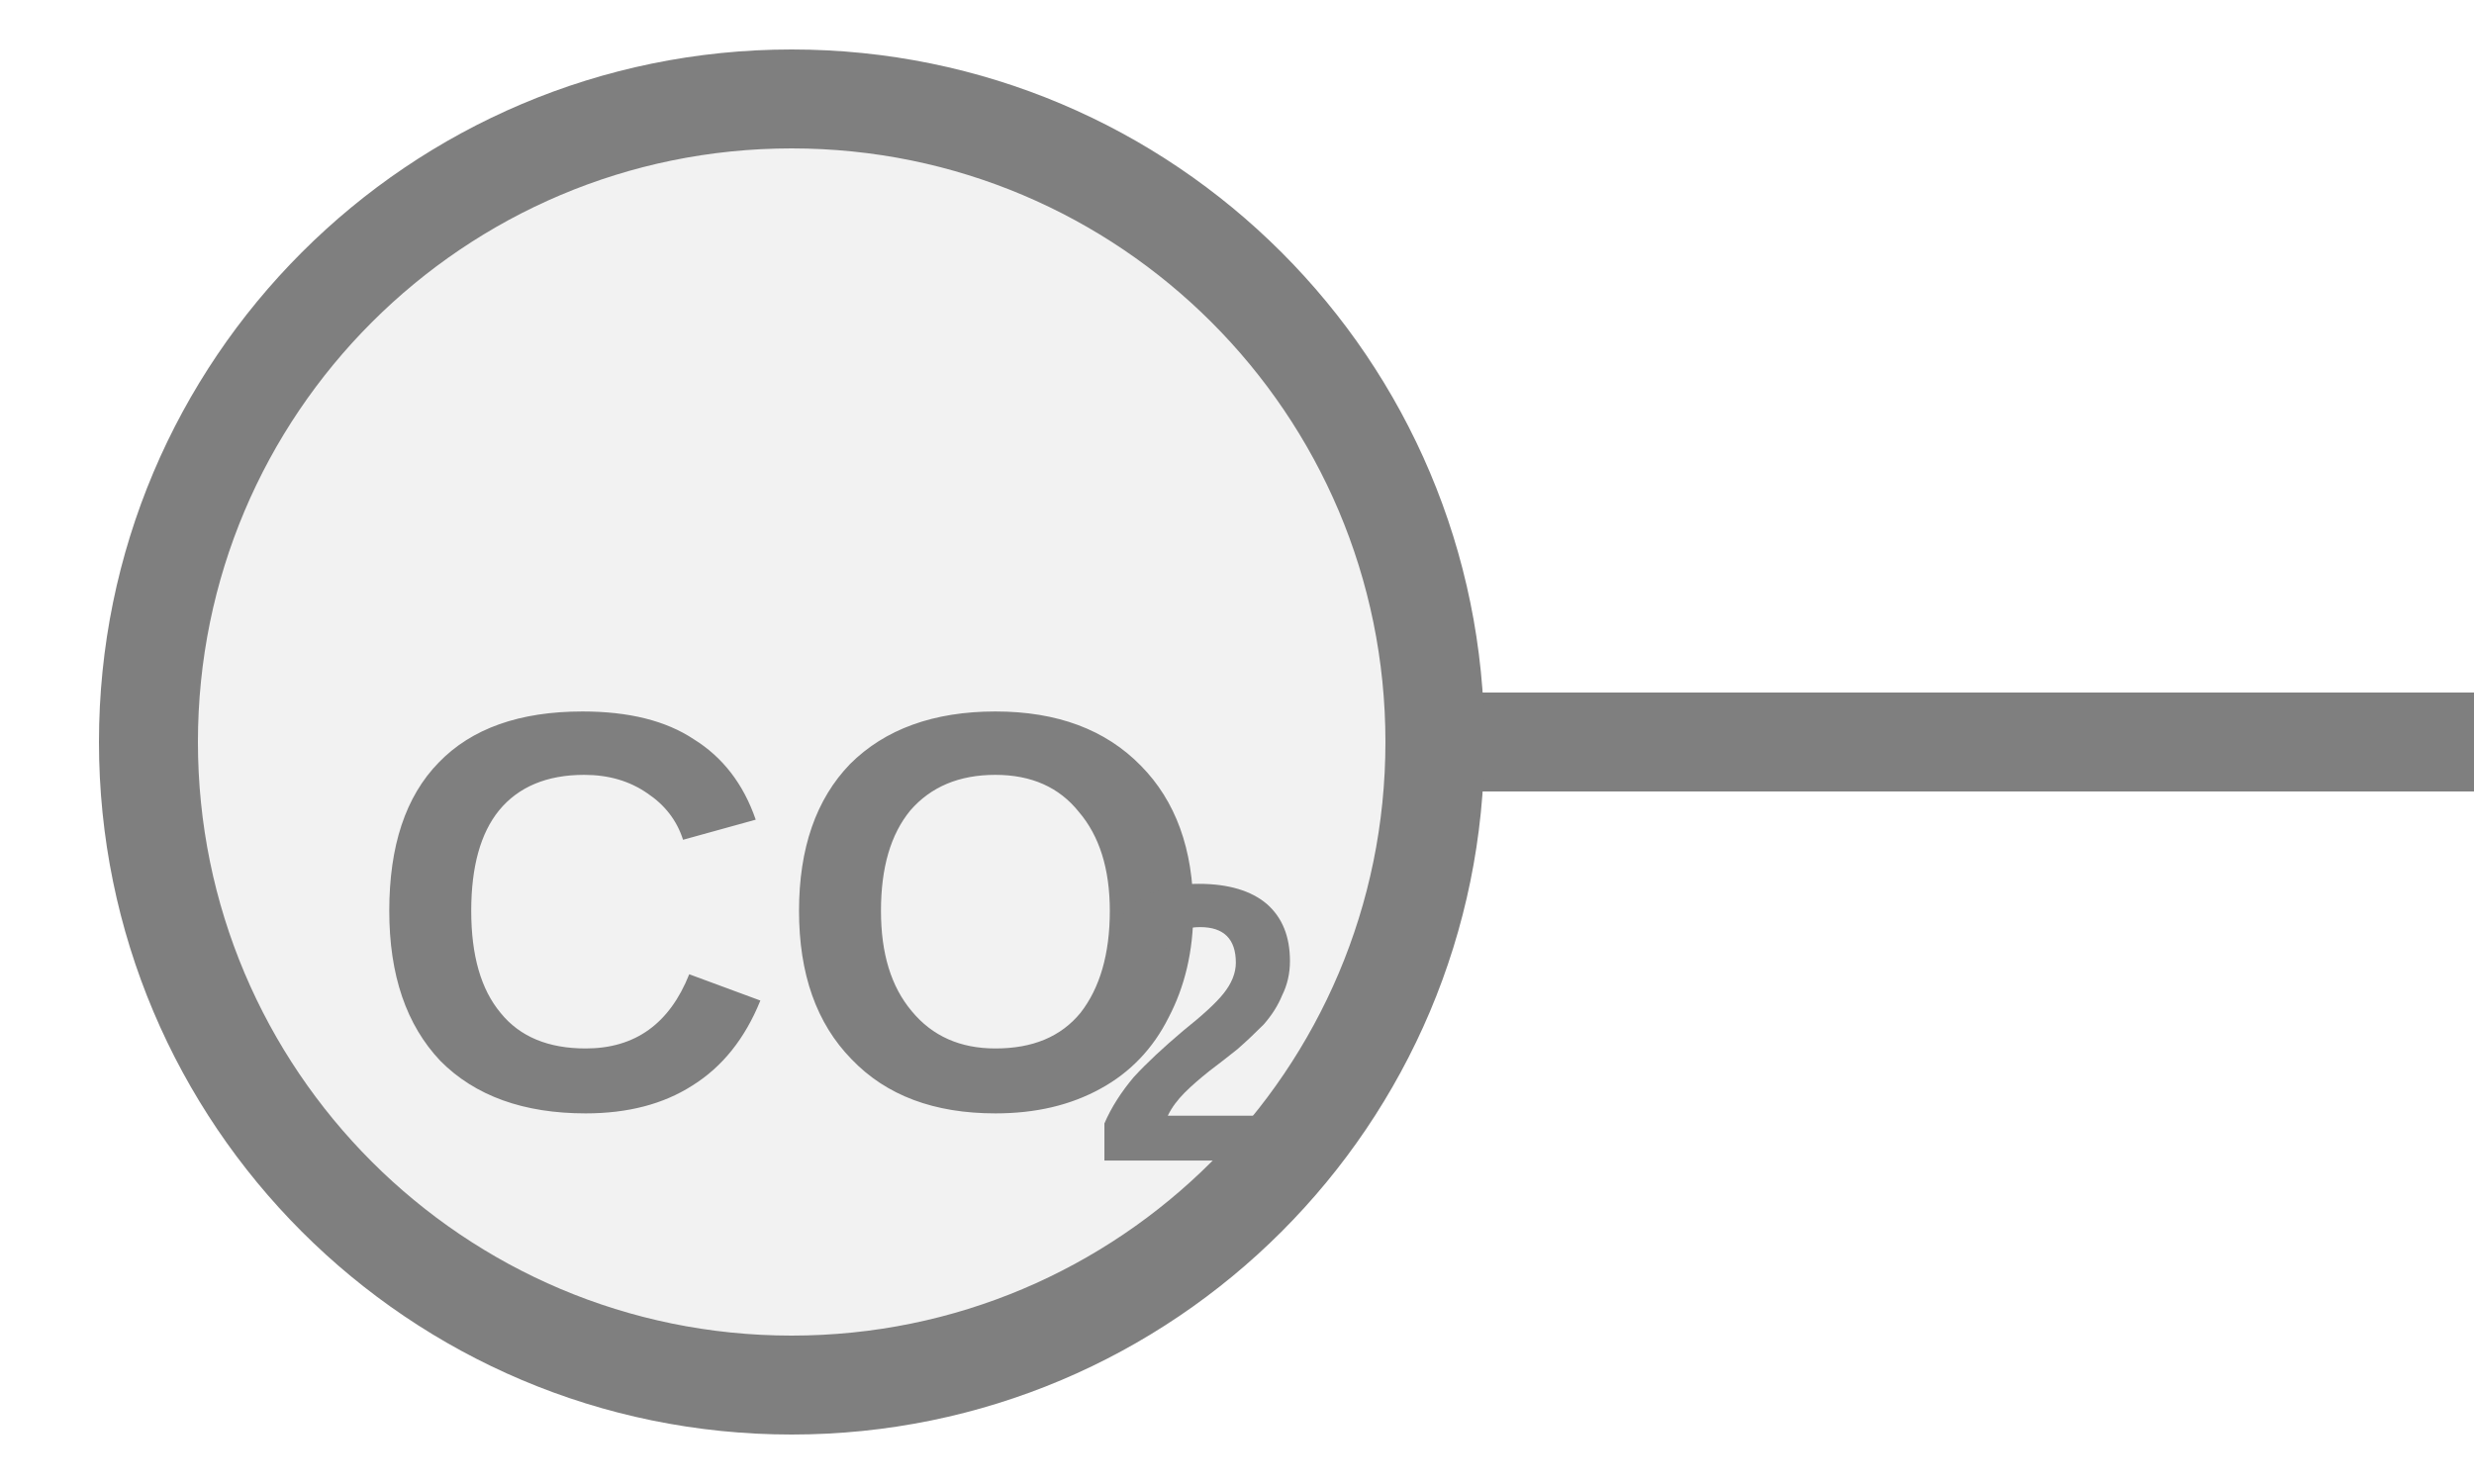
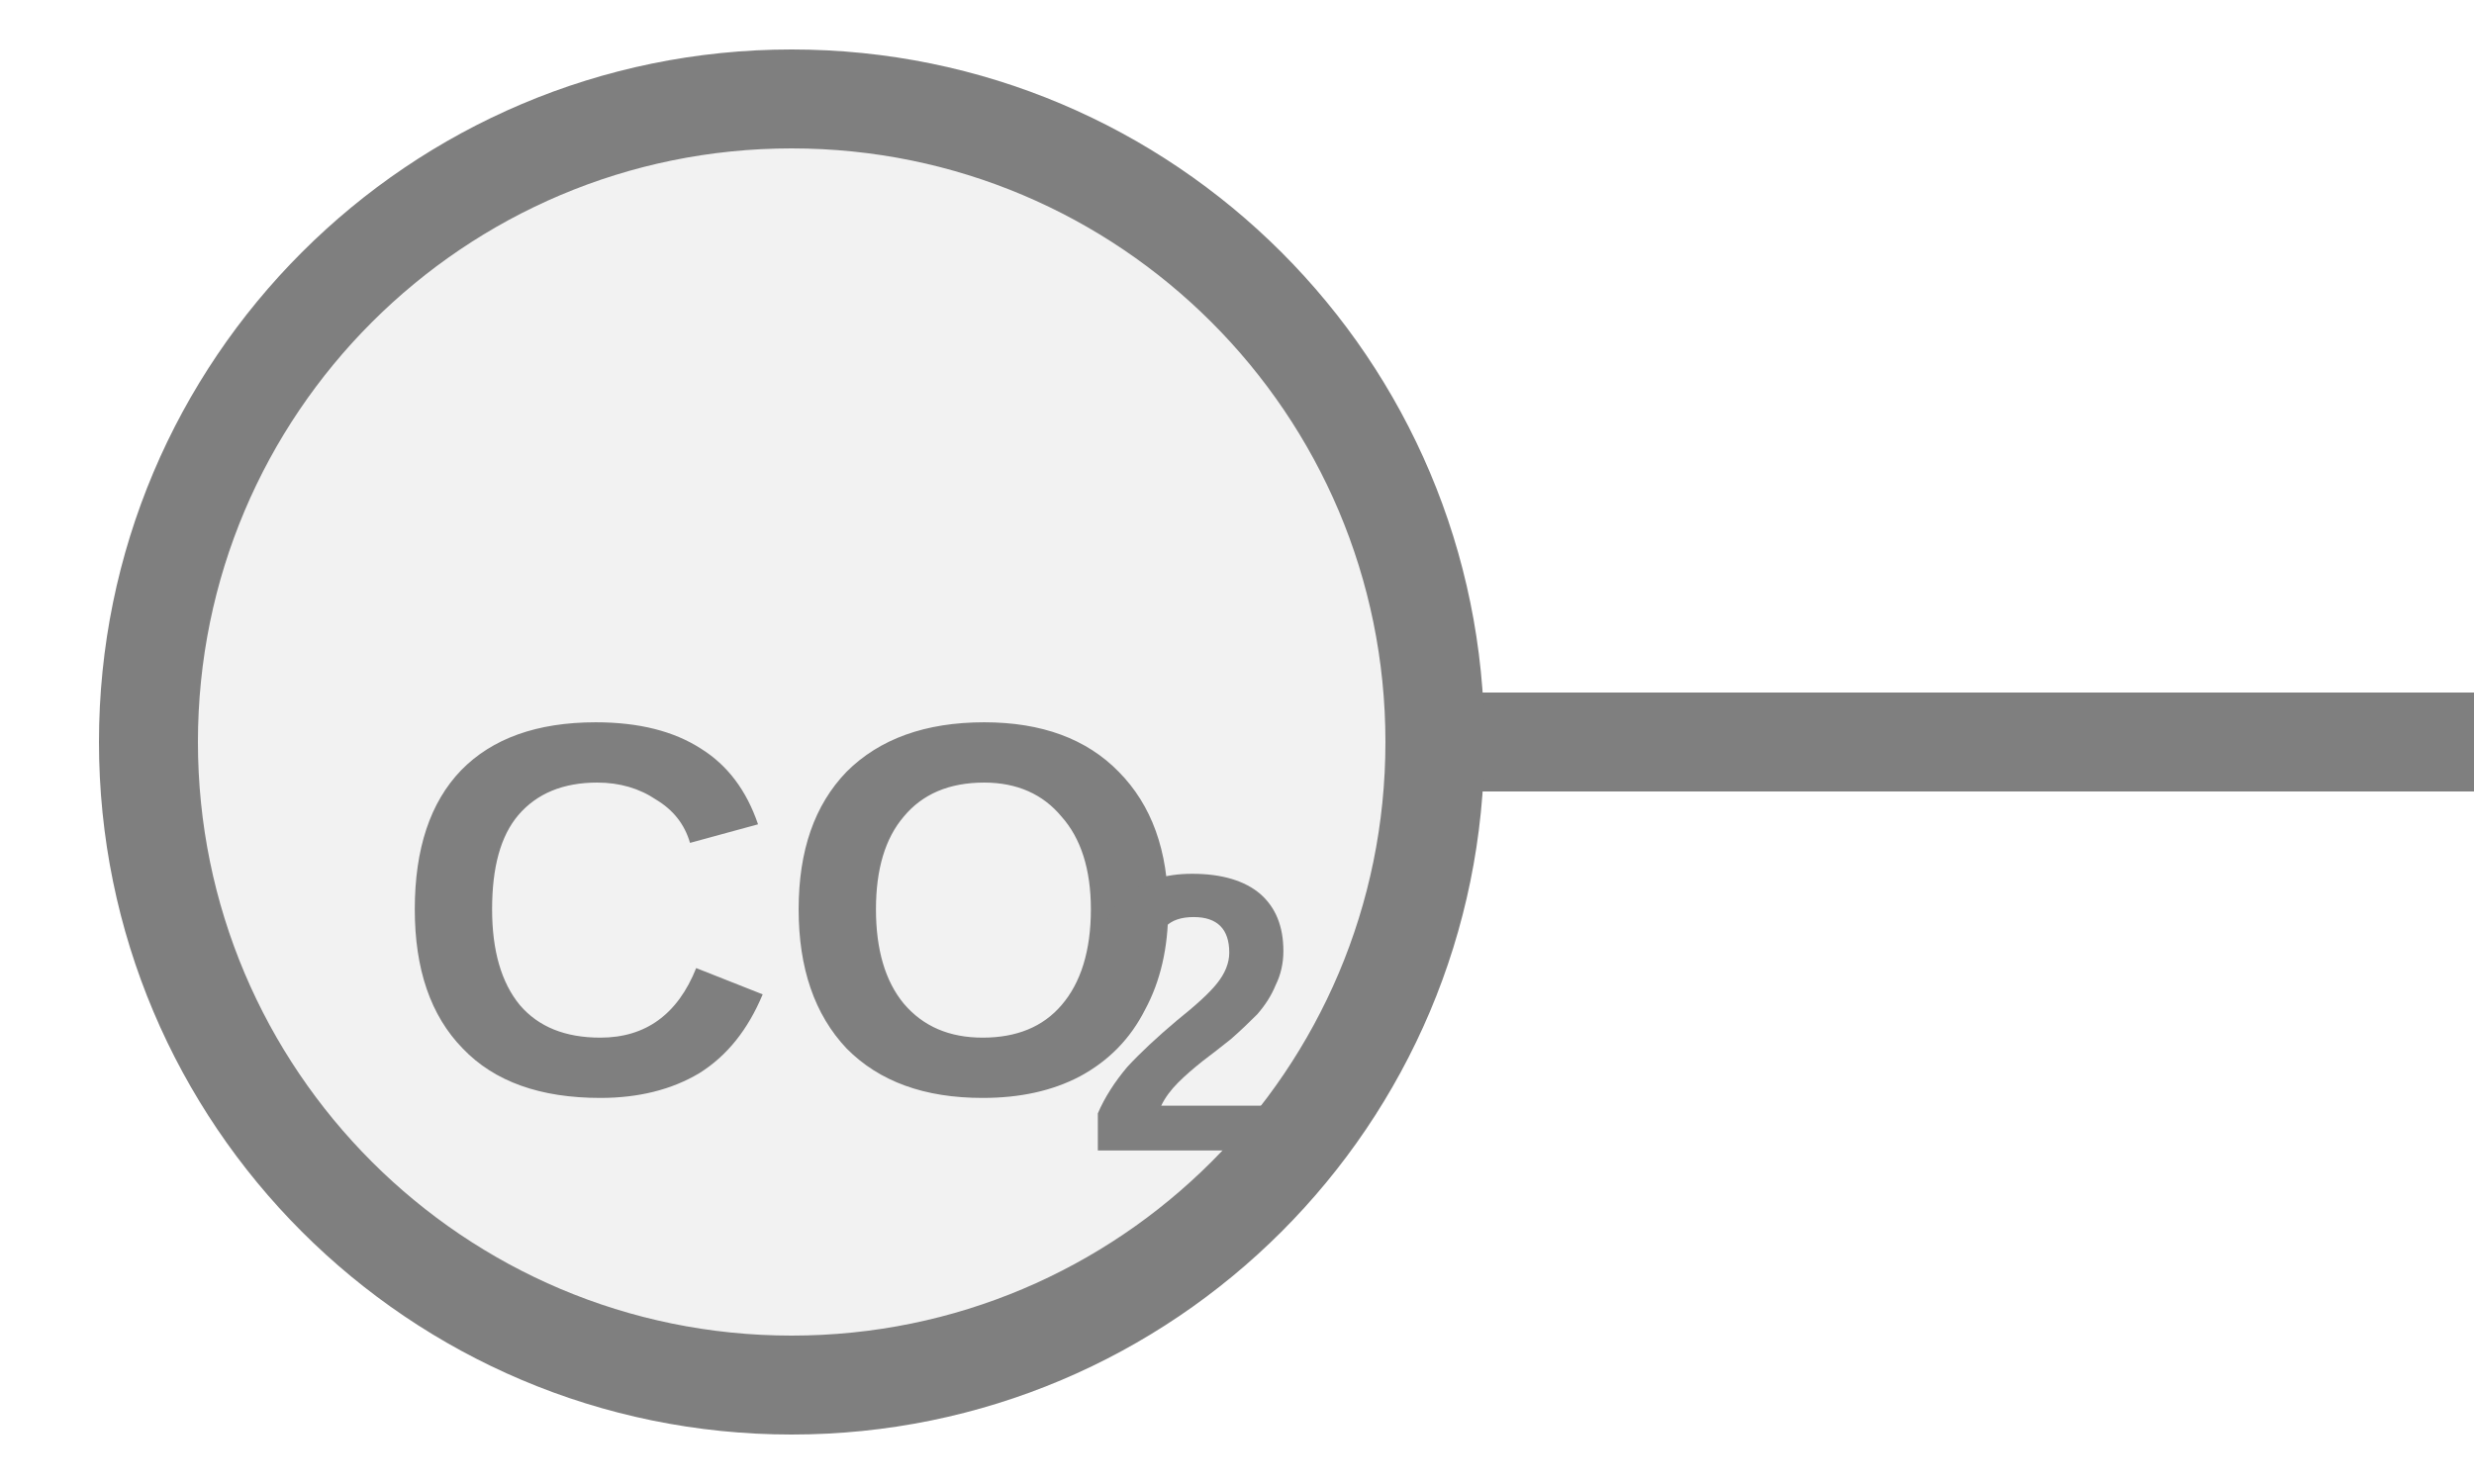
<svg xmlns="http://www.w3.org/2000/svg" width="25px" height="15px" viewBox="0 0 25 15">
  <line x1="14.5" y1="7.5" x2="25" y2="7.5" stroke="#7f7f7f" stroke-width="1" stroke-linecap="round" />
  <circle cx="8" cy="7.5" r="6.5" fill="#f2f2f2" stroke="#7f7f7f" stroke-width="1" />
-   <text x="8" y="9.563" fill="#7f7f7f" font-family="Arial, Helvetica, sans-serif" font-size="5.733" font-style="normal" font-weight="600" text-anchor="middle" dominant-baseline="middle">CO</text>
-   <text x="11.02" y="10.595" fill="#7f7f7f" font-family="Arial, Helvetica, sans-serif" font-size="4" font-style="normal" font-weight="600" text-anchor="start" dominant-baseline="middle">2</text>
+   <text x="8" y="9.527" fill="#7f7f7f" font-family="Arial, Helvetica, sans-serif" font-size="5.369" font-style="normal" font-weight="600" text-anchor="middle" dominant-baseline="middle">CO</text>
+   <text x="10.953" y="10.493" fill="#7f7f7f" font-family="Arial, Helvetica, sans-serif" font-size="4" font-style="normal" font-weight="600" text-anchor="start" dominant-baseline="middle">2</text>
</svg>
